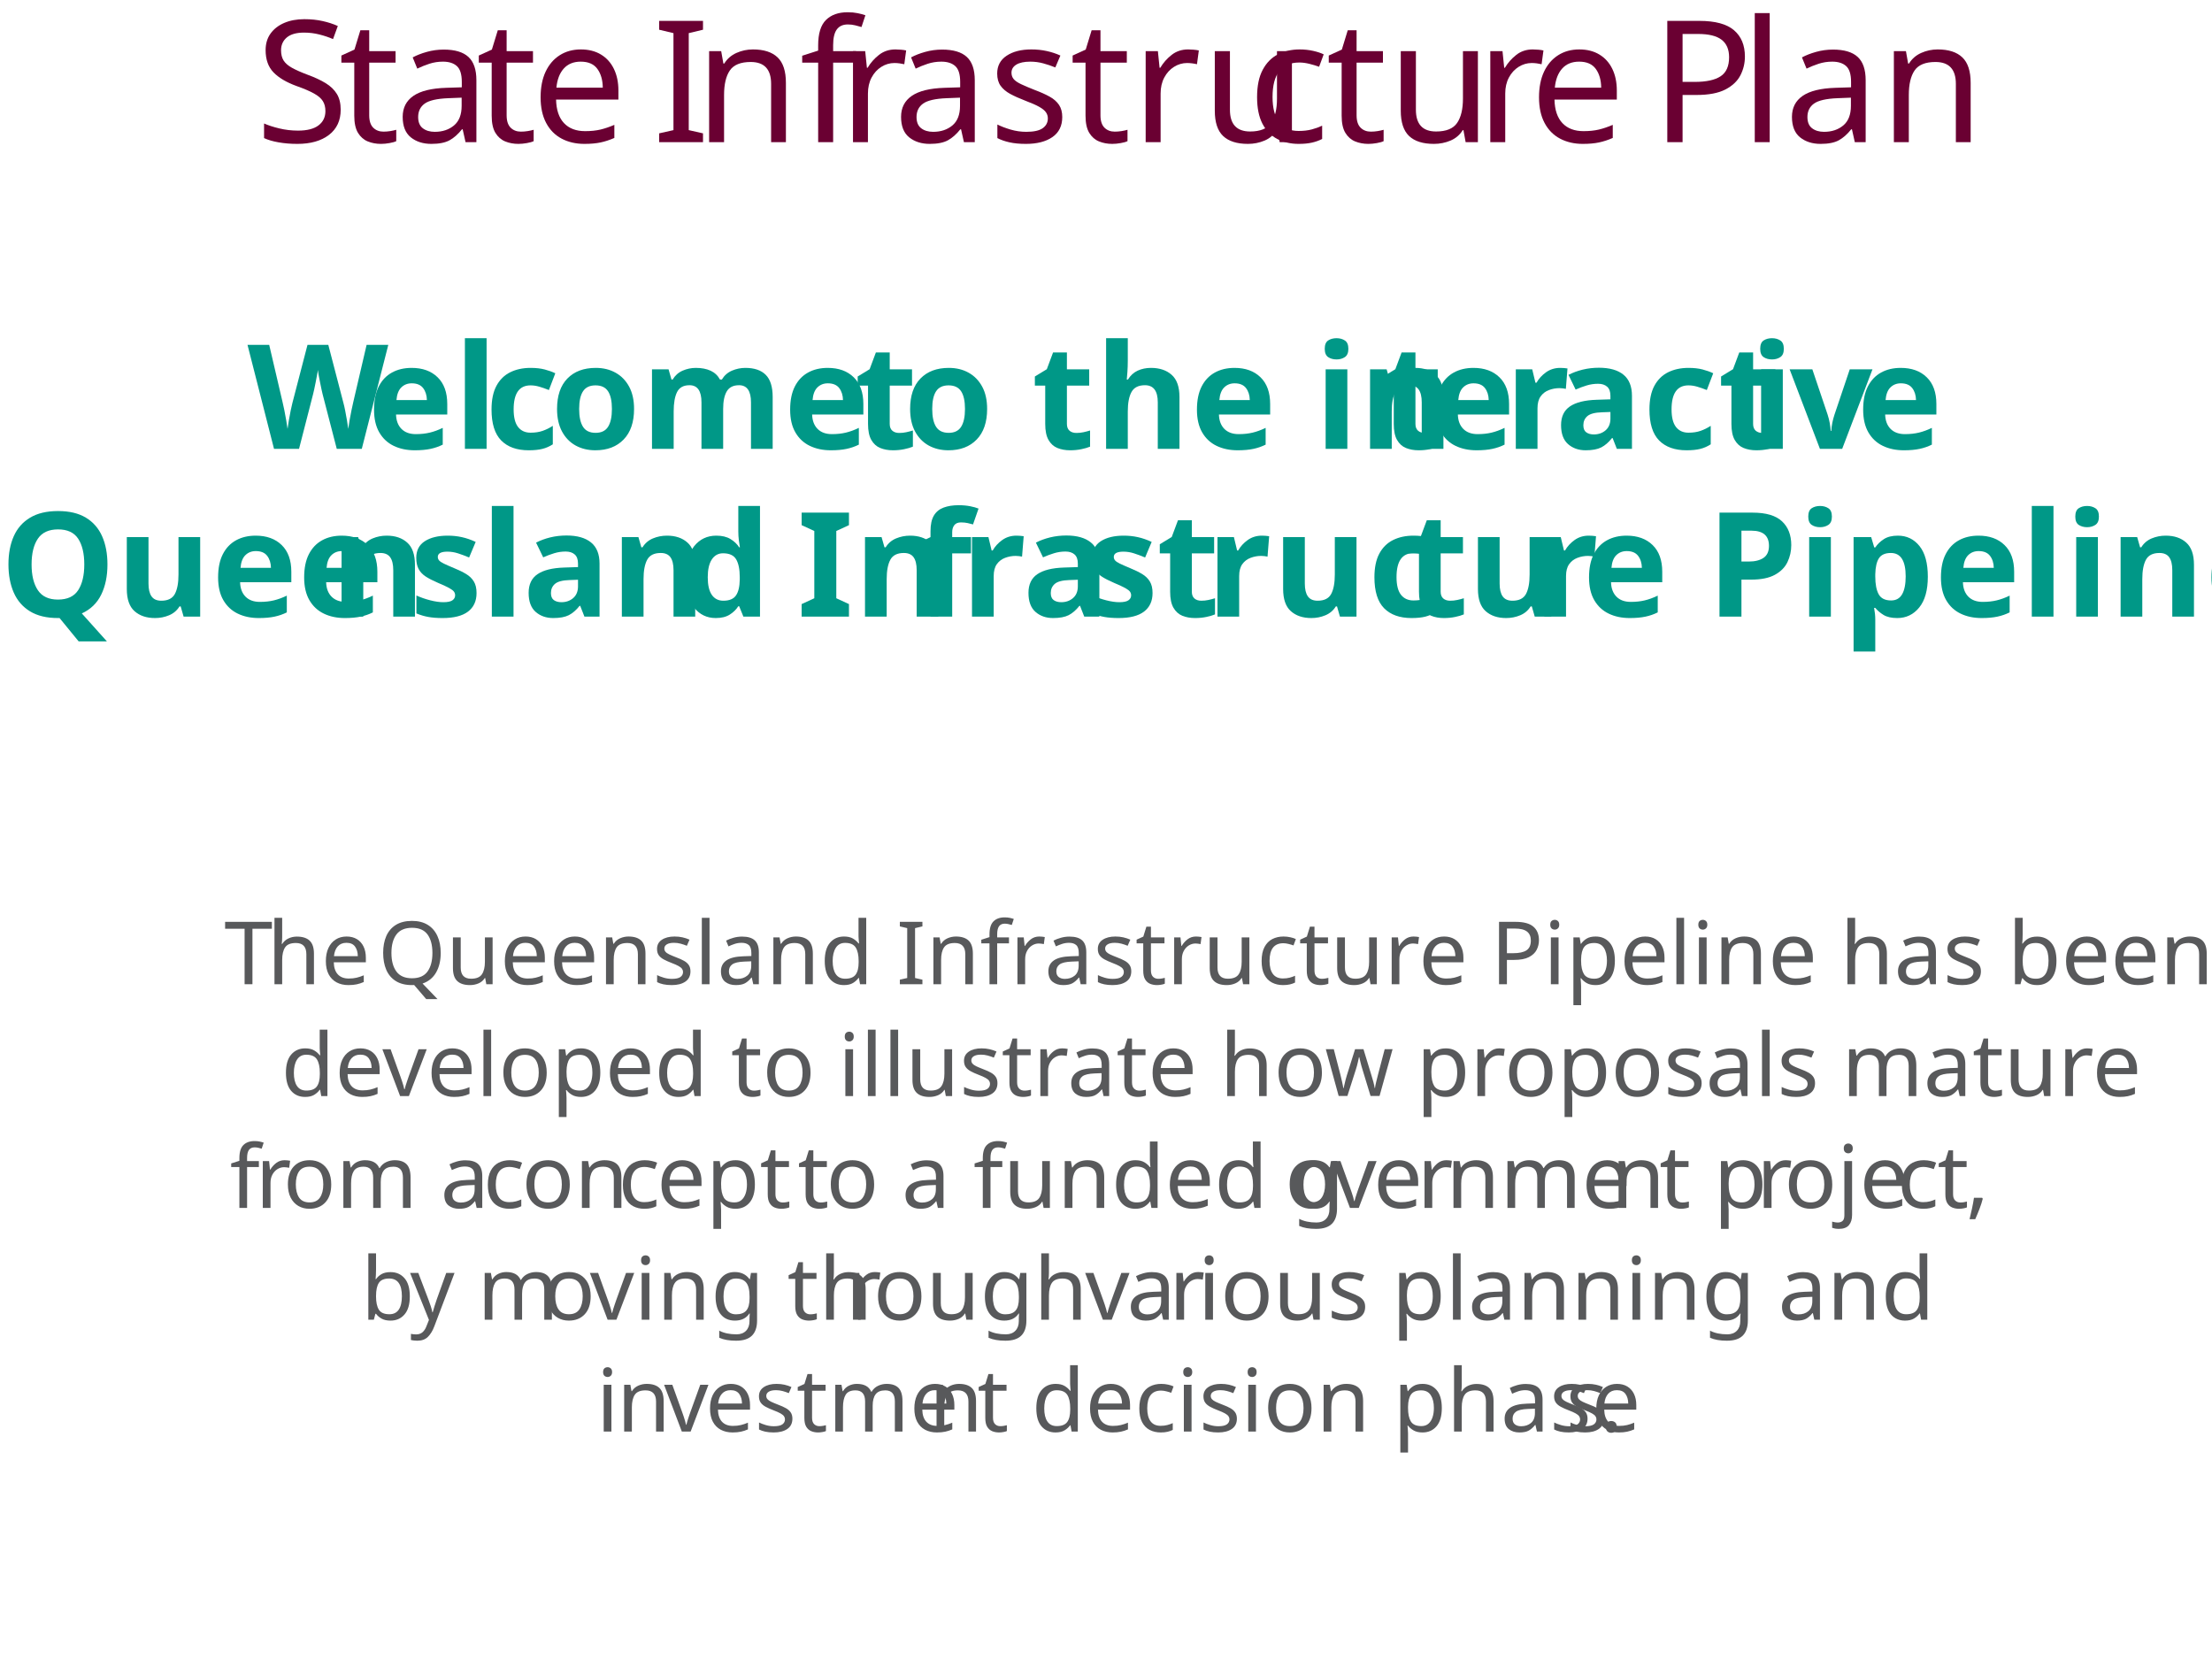
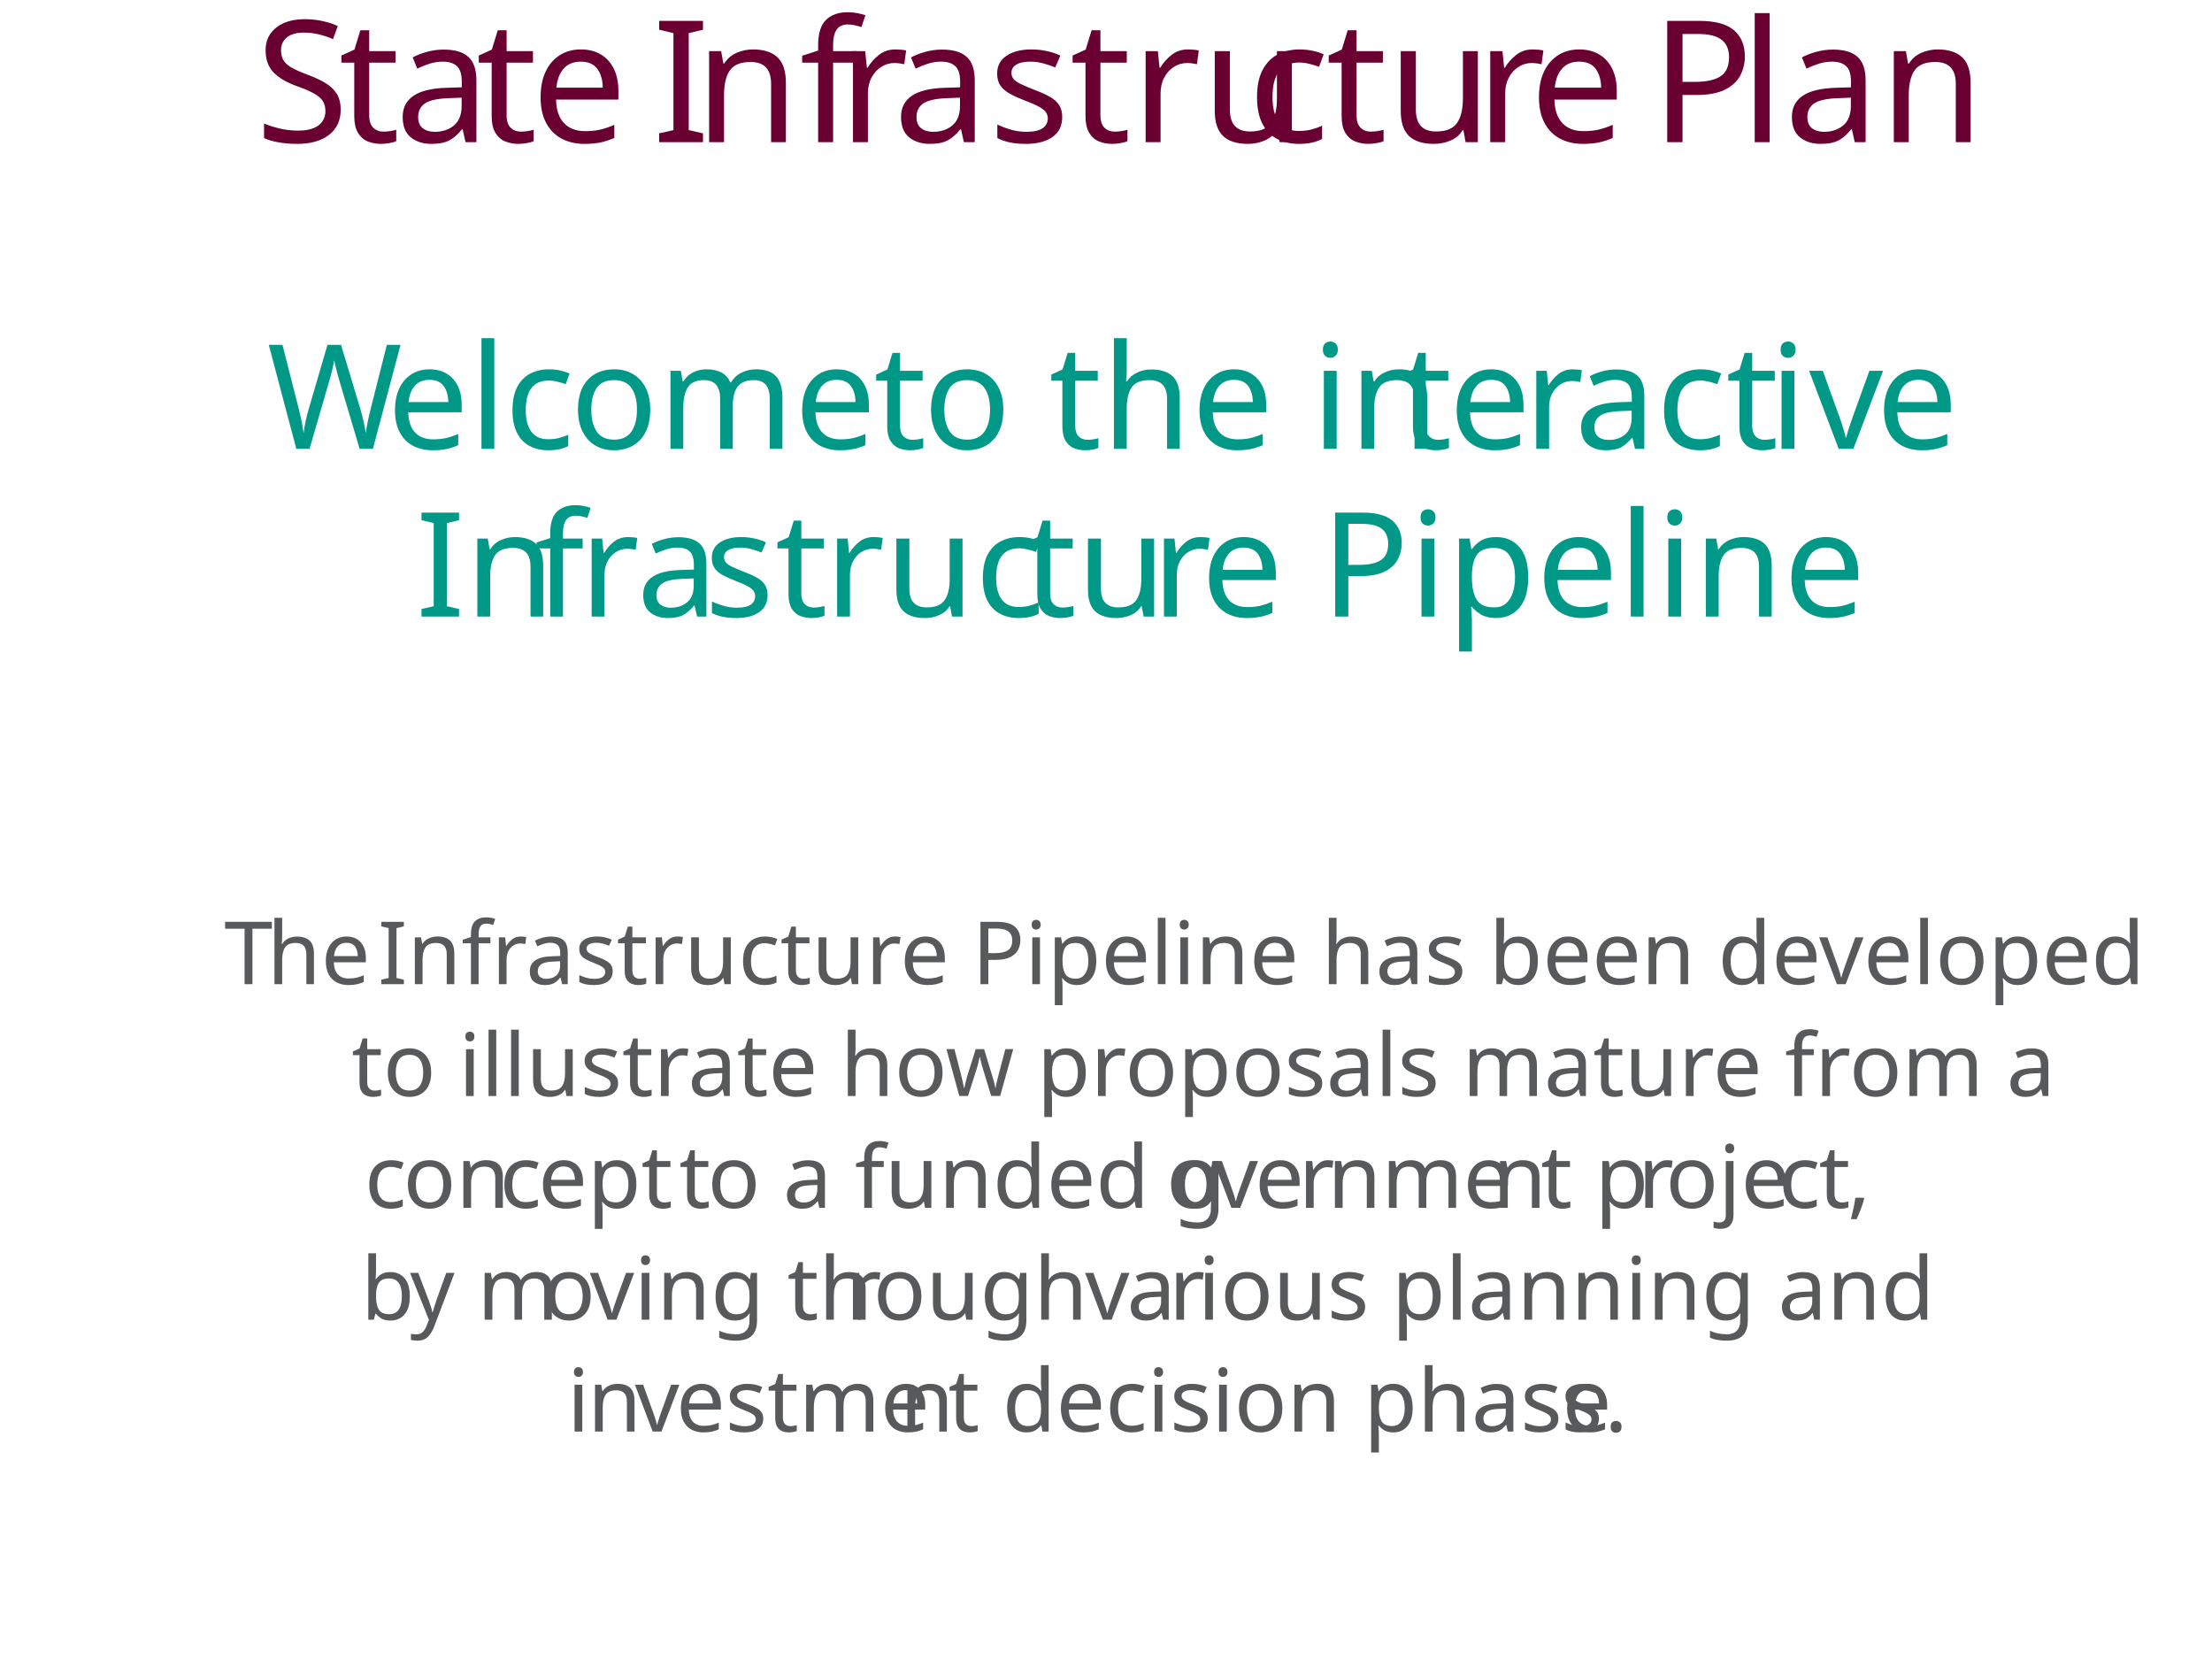
- <svg xmlns="http://www.w3.org/2000/svg" viewBox="0 0 911.57 690.05">
-   <defs>
-     <style>.cls-1{font-size:60px;fill:#009887;font-family:MetaPro-Bold, Meta Pro;font-weight:700;}.cls-2{letter-spacing:-0.02em;}.cls-3{letter-spacing:-0.02em;}.cls-4{letter-spacing:-0.01em;}.cls-5{letter-spacing:0em;}.cls-6{letter-spacing:-0.01em;}.cls-7{letter-spacing:-0.01em;}.cls-8{letter-spacing:-0.01em;}.cls-9{letter-spacing:-0.01em;}.cls-10{letter-spacing:0em;}.cls-11{letter-spacing:0em;}.cls-12{letter-spacing:-0.01em;}.cls-13{letter-spacing:0em;}.cls-14{letter-spacing:-0.02em;}.cls-15{font-size:36px;fill:#58595b;}.cls-15,.cls-38{font-family:MetaPro-Normal, MetaPro Normal;}.cls-16{letter-spacing:-0.01em;}.cls-17{letter-spacing:0em;}.cls-18{letter-spacing:0em;}.cls-19{letter-spacing:0.01em;}.cls-20{letter-spacing:0em;}.cls-21{letter-spacing:0em;}.cls-22{letter-spacing:0.01em;}.cls-23{letter-spacing:-0.01em;}.cls-24{letter-spacing:-0.02em;}.cls-25{letter-spacing:-0.01em;}.cls-26{letter-spacing:-0.01em;}.cls-27{letter-spacing:0em;}.cls-28{letter-spacing:-0.01em;}.cls-29{letter-spacing:0em;}.cls-30{letter-spacing:-0.01em;}.cls-31{letter-spacing:0em;}.cls-32{letter-spacing:0em;}.cls-33{letter-spacing:0.01em;}.cls-34{letter-spacing:0em;}.cls-35{letter-spacing:0em;}.cls-36{letter-spacing:-0.01em;}.cls-37{letter-spacing:-0.01em;}.cls-38{font-size:70px;fill:#6a0032;}.cls-39{letter-spacing:0em;}.cls-40{letter-spacing:0em;}.cls-41{letter-spacing:-0.01em;}.cls-42{letter-spacing:0em;}.cls-43{letter-spacing:0.01em;}.cls-44{letter-spacing:0em;}.cls-45{letter-spacing:0em;}.cls-46{letter-spacing:0.01em;}.cls-47{letter-spacing:-0.01em;}.cls-48{letter-spacing:0em;}</style>
-   </defs>
-   <g id="Layer_2" data-name="Layer 2">
+ <svg xmlns="http://www.w3.org/2000/svg" version="1.1" id="Layer_1" x="0px" y="0px" viewBox="0 0 911.6 690" style="enable-background:new 0 0 911.6 690;" xml:space="preserve">
+   <style type="text/css">
+ 	.st0{fill:#009887;}
+ 	.st1{font-family:'MetaOT-Bold';}
+ 	.st2{font-size:60px;}
+ 	.st3{letter-spacing:-1;}
+ 	.st4{fill:#58595B;}
+ 	.st5{font-family:'MetaOT-Book';}
+ 	.st6{font-size:36px;}
+ 	.st7{fill:#6A0032;}
+ 	.st8{font-size:70px;}
+ </style>
+   <g id="Layer_2_1_">
    <g id="Ui">
-       <text />
-       <text class="cls-1" transform="translate(102 184.96)">
-         <tspan class="cls-2">W</tspan>
-         <tspan x="49.44" y="0">el</tspan>
-         <tspan class="cls-3" x="97.86" y="0">c</tspan>
-         <tspan x="124.86" y="0">ome </tspan>
-         <tspan class="cls-4" x="250.08" y="0">t</tspan>
-         <tspan class="cls-5" x="270.36" y="0">o the in</tspan>
-         <tspan class="cls-4" x="466.73" y="0">t</tspan>
-         <tspan x="487.02" y="0">e</tspan>
-         <tspan class="cls-6" x="517.98" y="0">r</tspan>
-         <tspan x="538.8" y="0">act</tspan>
-         <tspan class="cls-7" x="619.07" y="0">i</tspan>
-         <tspan class="cls-8" x="635.51" y="0">v</tspan>
-         <tspan x="663.11" y="0">e </tspan>
-         <tspan x="-102" y="69.13">Quee</tspan>
-         <tspan class="cls-9" x="34.08" y="69.13">n</tspan>
-         <tspan class="cls-10" x="66.84" y="69.13">s</tspan>
-         <tspan class="cls-11" x="96" y="69.13">l</tspan>
-         <tspan x="113.34" y="69.13">an</tspan>
-         <tspan class="cls-12" x="177.9" y="69.13">d</tspan>
-         <tspan x="210.84" y="69.13" xml:space="preserve"> In</tspan>
-         <tspan class="cls-10" x="275.34" y="69.13">f</tspan>
-         <tspan class="cls-6" x="293.88" y="69.13">ra</tspan>
-         <tspan class="cls-13" x="345.42" y="69.13">s</tspan>
-         <tspan class="cls-6" x="374.58" y="69.13">t</tspan>
-         <tspan x="395.04" y="69.13">ruc</tspan>
-         <tspan class="cls-6" x="477.12" y="69.13">tu</tspan>
-         <tspan class="cls-14" x="529.74" y="69.13">r</tspan>
-         <tspan x="550.14" y="69.13">e Pipeline</tspan>
-       </text>
-       <text class="cls-15" transform="translate(92.41 405.58)">
-         <tspan class="cls-16">T</tspan>
-         <tspan class="cls-17" x="17.64" y="0">he </tspan>
-         <tspan class="cls-18" x="63.29" y="0">Queensland Infrastructure Pipeline has been </tspan>
-         <tspan x="23.44" y="46.09">developed to illustrate how proposals mature </tspan>
-         <tspan x="2.32" y="92.18">f</tspan>
-         <tspan class="cls-25" x="12.83" y="92.18">r</tspan>
-         <tspan x="24.25" y="92.18">om a </tspan>
-         <tspan class="cls-26" x="106.65" y="92.18">c</tspan>
-         <tspan x="122.56" y="92.18">on</tspan>
-         <tspan class="cls-26" x="162.3" y="92.18">c</tspan>
-         <tspan x="178.22" y="92.18">ept </tspan>
-         <tspan class="cls-28" x="236.28" y="92.18">t</tspan>
-         <tspan class="cls-21" x="247.98" y="92.18">o a funded g</tspan>
-         <tspan class="cls-30" x="437.09" y="92.18">o</tspan>
-         <tspan class="cls-25" x="456.6" y="92.18">v</tspan>
-         <tspan x="473.56" y="92.18">e</tspan>
-         <tspan class="cls-31" x="491.59" y="92.18">r</tspan>
-         <tspan x="503.51" y="92.18">nme</tspan>
-         <tspan class="cls-32" x="571.55" y="92.18">n</tspan>
-         <tspan x="591.38" y="92.18">t p</tspan>
-         <tspan class="cls-23" x="631.41" y="92.18">r</tspan>
-         <tspan x="642.82" y="92.18">oje</tspan>
-         <tspan class="cls-33" x="689.37" y="92.18">c</tspan>
-         <tspan class="cls-34" x="705.97" y="92.18">t</tspan>
-         <tspan x="717.78" y="92.18">, </tspan>
-         <tspan class="cls-16" x="56.32" y="138.26">b</tspan>
-         <tspan class="cls-17" x="76.55" y="138.26">y m</tspan>
-         <tspan class="cls-30" x="131.16" y="138.26">o</tspan>
-         <tspan x="150.68" y="138.26">ving th</tspan>
-         <tspan class="cls-25" x="256.05" y="138.26">r</tspan>
-         <tspan x="267.46" y="138.26">ough </tspan>
-         <tspan class="cls-27" x="354.79" y="138.26">v</tspan>
-         <tspan x="371.96" y="138.26">a</tspan>
-         <tspan class="cls-35" x="389.32" y="138.26">r</tspan>
-         <tspan x="401.23" y="138.26">ious planning and </tspan>
-         <tspan x="153.32" y="184.35">i</tspan>
-         <tspan class="cls-36" x="161.75" y="184.35">n</tspan>
-         <tspan class="cls-23" x="181.26" y="184.35">v</tspan>
-         <tspan x="198.21" y="184.35">estme</tspan>
-         <tspan class="cls-27" x="290.48" y="184.35">n</tspan>
-         <tspan x="310.32" y="184.35">t decision phase</tspan>
-         <tspan class="cls-37" x="552.92" y="184.35">s</tspan>
-         <tspan x="566.78" y="184.35">.</tspan>
-       </text>
-       <text class="cls-38" transform="translate(105.26 58.59)">
-         <tspan class="cls-39">S</tspan>
-         <tspan x="34.3" y="0">t</tspan>
-         <tspan class="cls-40" x="57.47" y="0">a</tspan>
-         <tspan class="cls-41" x="90.93" y="0">t</tspan>
-         <tspan class="cls-42" x="113.68" y="0">e </tspan>
-         <tspan class="cls-43" x="163.59" y="0">I</tspan>
-         <tspan class="cls-44" x="181.02" y="0">nf</tspan>
-         <tspan class="cls-45" x="240.31" y="0">r</tspan>
-         <tspan class="cls-44" x="262.85" y="0">astru</tspan>
-         <tspan class="cls-46" x="408.94" y="0">c</tspan>
-         <tspan class="cls-44" x="441.2" y="0">tu</tspan>
-         <tspan class="cls-47" x="502.94" y="0">r</tspan>
-         <tspan x="525.13" y="0">e </tspan>
-         <tspan class="cls-48" x="575.04" y="0">P</tspan>
-         <tspan x="611.93" y="0">lan</tspan>
-       </text>
+       <text transform="matrix(1 0 0 1 110.05 184.9602)" class="st0 st1 st2 st3">W</text>
+       <text transform="matrix(1 0 0 1 159.49 184.9602)" class="st0 st1 st2">el</text>
+       <text transform="matrix(1 0 0 1 207.91 184.9602)" class="st0 st1 st2 st3">c</text>
+       <text transform="matrix(1 0 0 1 234.91 184.9602)" class="st0 st1 st2">ome </text>
+       <text transform="matrix(1 0 0 1 360.13 184.9602)" class="st0 st1 st2">t</text>
+       <text transform="matrix(1 0 0 1 380.41 184.9602)" class="st0 st1 st2">o the in</text>
+       <text transform="matrix(1 0 0 1 576.78 184.9602)" class="st0 st1 st2">t</text>
+       <text transform="matrix(1 0 0 1 597.07 184.9602)" class="st0 st1 st2">e</text>
+       <text transform="matrix(1 0 0 1 628.03 184.9602)" class="st0 st1 st2">r</text>
+       <text transform="matrix(1 0 0 1 648.85 184.9602)" class="st0 st1 st2">act</text>
+       <text transform="matrix(1 0 0 1 729.12 184.9602)" class="st0 st1 st2">i</text>
+       <text transform="matrix(1 0 0 1 745.56 184.9602)" class="st0 st1 st2">v</text>
+       <text transform="matrix(1 0 0 1 773.16 184.9602)" class="st0 st1 st2">e </text>
+       <g>
+         <text transform="matrix(1 0 0 1 155.6998 254.0897)" class="st0 st1 st2"> In</text>
+         <text transform="matrix(1 0 0 1 220.1998 254.0897)" class="st0 st1 st2">f</text>
+         <text transform="matrix(1 0 0 1 238.7398 254.0897)" class="st0 st1 st2">ra</text>
+         <text transform="matrix(1 0 0 1 290.2798 254.0897)" class="st0 st1 st2">s</text>
+         <text transform="matrix(1 0 0 1 319.4398 254.0897)" class="st0 st1 st2">t</text>
+         <text transform="matrix(1 0 0 1 339.8998 254.0897)" class="st0 st1 st2">ruc</text>
+         <text transform="matrix(1 0 0 1 421.9798 254.0897)" class="st0 st1 st2">tu</text>
+         <text transform="matrix(1 0 0 1 474.5998 254.0897)" class="st0 st1 st2 st3">r</text>
+         <text transform="matrix(1 0 0 1 494.9998 254.0897)" class="st0 st1 st2">e Pipeline</text>
+       </g>
+       <text transform="matrix(1 0 0 1 92.41 405.58)" class="st4 st5 st6">T</text>
+       <text transform="matrix(1 0 0 1 110.05 405.58)" class="st4 st5 st6">he </text>
+       <text transform="matrix(1 0 0 1 155.7 405.58)" class="st4 st5 st6">Infrastructure Pipeline has been developed </text>
+       <text transform="matrix(1 0 0 1 144.85 451.67)" class="st4 st5 st6">to illustrate how proposals mature from a</text>
+       <text transform="matrix(1 0 0 1 150.2198 497.76)" class="st4 st5 st6">c</text>
+       <text transform="matrix(1 0 0 1 166.1298 497.76)" class="st4 st5 st6">on</text>
+       <text transform="matrix(1 0 0 1 205.8698 497.76)" class="st4 st5 st6">c</text>
+       <text transform="matrix(1 0 0 1 221.7898 497.76)" class="st4 st5 st6">ept </text>
+       <text transform="matrix(1 0 0 1 279.8498 497.76)" class="st4 st5 st6">t</text>
+       <text transform="matrix(1 0 0 1 291.5498 497.76)" class="st4 st5 st6">o a funded g</text>
+       <text transform="matrix(1 0 0 1 480.6598 497.76)" class="st4 st5 st6">o</text>
+       <text transform="matrix(1 0 0 1 500.1698 497.76)" class="st4 st5 st6">v</text>
+       <text transform="matrix(1 0 0 1 517.1298 497.76)" class="st4 st5 st6">e</text>
+       <text transform="matrix(1 0 0 1 535.1598 497.76)" class="st4 st5 st6">r</text>
+       <text transform="matrix(1 0 0 1 547.0798 497.76)" class="st4 st5 st6">nme</text>
+       <text transform="matrix(1 0 0 1 615.1198 497.76)" class="st4 st5 st6">n</text>
+       <text transform="matrix(1 0 0 1 634.9498 497.76)" class="st4 st5 st6">t p</text>
+       <text transform="matrix(1 0 0 1 674.9797 497.76)" class="st4 st5 st6">r</text>
+       <text transform="matrix(1 0 0 1 686.3898 497.76)" class="st4 st5 st6">oje</text>
+       <text transform="matrix(1 0 0 1 732.9398 497.76)" class="st4 st5 st6">c</text>
+       <text transform="matrix(1 0 0 1 749.5398 497.76)" class="st4 st5 st6">t</text>
+       <text transform="matrix(1 0 0 1 761.3499 497.76)" class="st4 st5 st6">, </text>
+       <text transform="matrix(1 0 0 1 148.73 543.84)" class="st4 st5 st6">b</text>
+       <text transform="matrix(1 0 0 1 168.96 543.84)" class="st4 st5 st6">y m</text>
+       <text transform="matrix(1 0 0 1 223.57 543.84)" class="st4 st5 st6">o</text>
+       <text transform="matrix(1 0 0 1 243.09 543.84)" class="st4 st5 st6">ving th</text>
+       <text transform="matrix(1 0 0 1 348.46 543.84)" class="st4 st5 st6">r</text>
+       <text transform="matrix(1 0 0 1 359.87 543.84)" class="st4 st5 st6">ough </text>
+       <text transform="matrix(1 0 0 1 447.2 543.84)" class="st4 st5 st6">v</text>
+       <text transform="matrix(1 0 0 1 464.37 543.84)" class="st4 st5 st6">a</text>
+       <text transform="matrix(1 0 0 1 481.73 543.84)" class="st4 st5 st6">r</text>
+       <text transform="matrix(1 0 0 1 493.64 543.84)" class="st4 st5 st6">ious planning and </text>
+       <text transform="matrix(1 0 0 1 233.73 589.93)" class="st4 st5 st6">i</text>
+       <text transform="matrix(1 0 0 1 242.16 589.93)" class="st4 st5 st6">n</text>
+       <text transform="matrix(1 0 0 1 261.67 589.93)" class="st4 st5 st6">v</text>
+       <text transform="matrix(1 0 0 1 278.62 589.93)" class="st4 st5 st6">estme</text>
+       <text transform="matrix(1 0 0 1 370.89 589.93)" class="st4 st5 st6">n</text>
+       <text transform="matrix(1 0 0 1 390.73 589.93)" class="st4 st5 st6">t decision phase</text>
+       <text transform="matrix(1 0 0 1 643.33 589.93)" class="st4 st5 st6">s</text>
+       <text transform="matrix(1 0 0 1 661.1901 589.93)" class="st4 st5 st6">.</text>
+       <text transform="matrix(1 0 0 1 105.26 58.59)" class="st7 st5 st8">S</text>
+       <text transform="matrix(1 0 0 1 139.56 58.59)" class="st7 st5 st8">t</text>
+       <text transform="matrix(1 0 0 1 162.73 58.59)" class="st7 st5 st8">a</text>
+       <text transform="matrix(1 0 0 1 196.19 58.59)" class="st7 st5 st8">t</text>
+       <text transform="matrix(1 0 0 1 218.94 58.59)" class="st7 st5 st8">e </text>
+       <text transform="matrix(1 0 0 1 268.85 58.59)" class="st7 st5 st8">I</text>
+       <text transform="matrix(1 0 0 1 286.28 58.59)" class="st7 st5 st8">nf</text>
+       <text transform="matrix(1 0 0 1 345.57 58.59)" class="st7 st5 st8">r</text>
+       <text transform="matrix(1 0 0 1 368.11 58.59)" class="st7 st5 st8">astru</text>
+       <text transform="matrix(1 0 0 1 514.2 58.59)" class="st7 st5 st8">c</text>
+       <text transform="matrix(1 0 0 1 546.46 58.59)" class="st7 st5 st8">tu</text>
+       <text transform="matrix(1 0 0 1 608.2 58.59)" class="st7 st5 st8">r</text>
+       <text transform="matrix(1 0 0 1 630.39 58.59)" class="st7 st5 st8">e </text>
+       <text transform="matrix(1 0 0 1 680.3 58.59)" class="st7 st5 st8">P</text>
+       <text transform="matrix(1 0 0 1 717.19 58.59)" class="st7 st5 st8">lan</text>
    </g>
  </g>
</svg>
